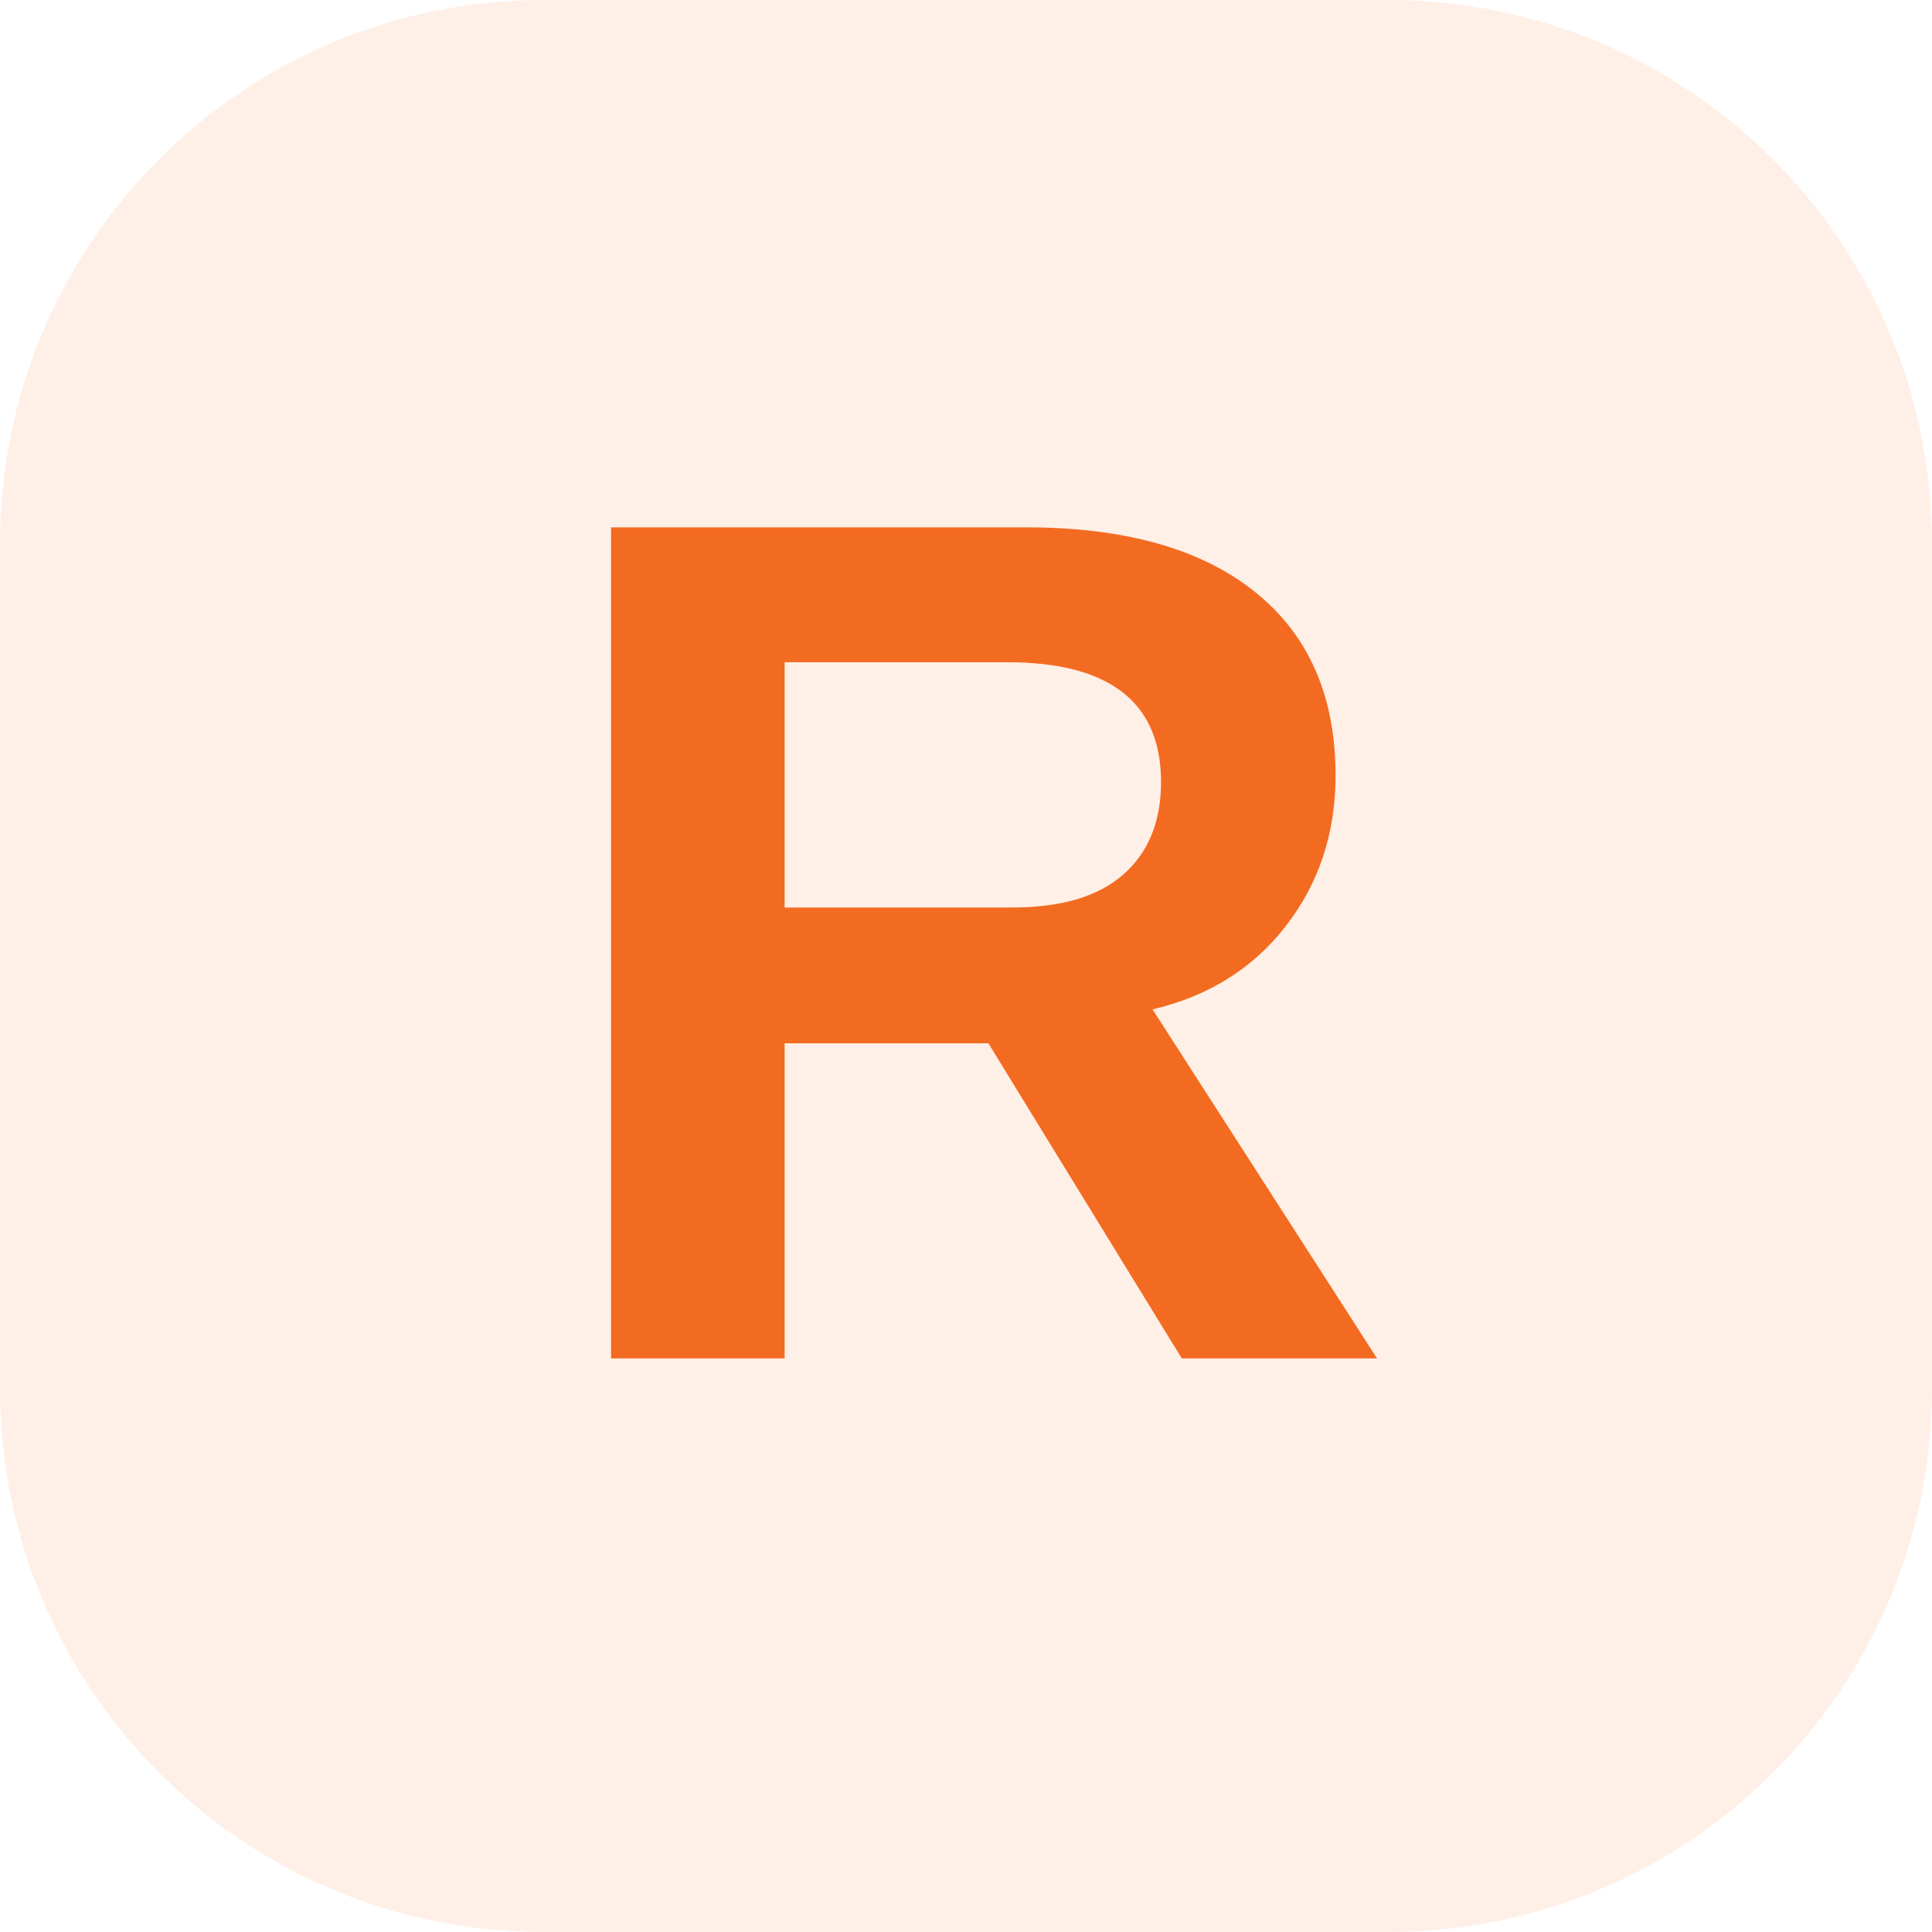
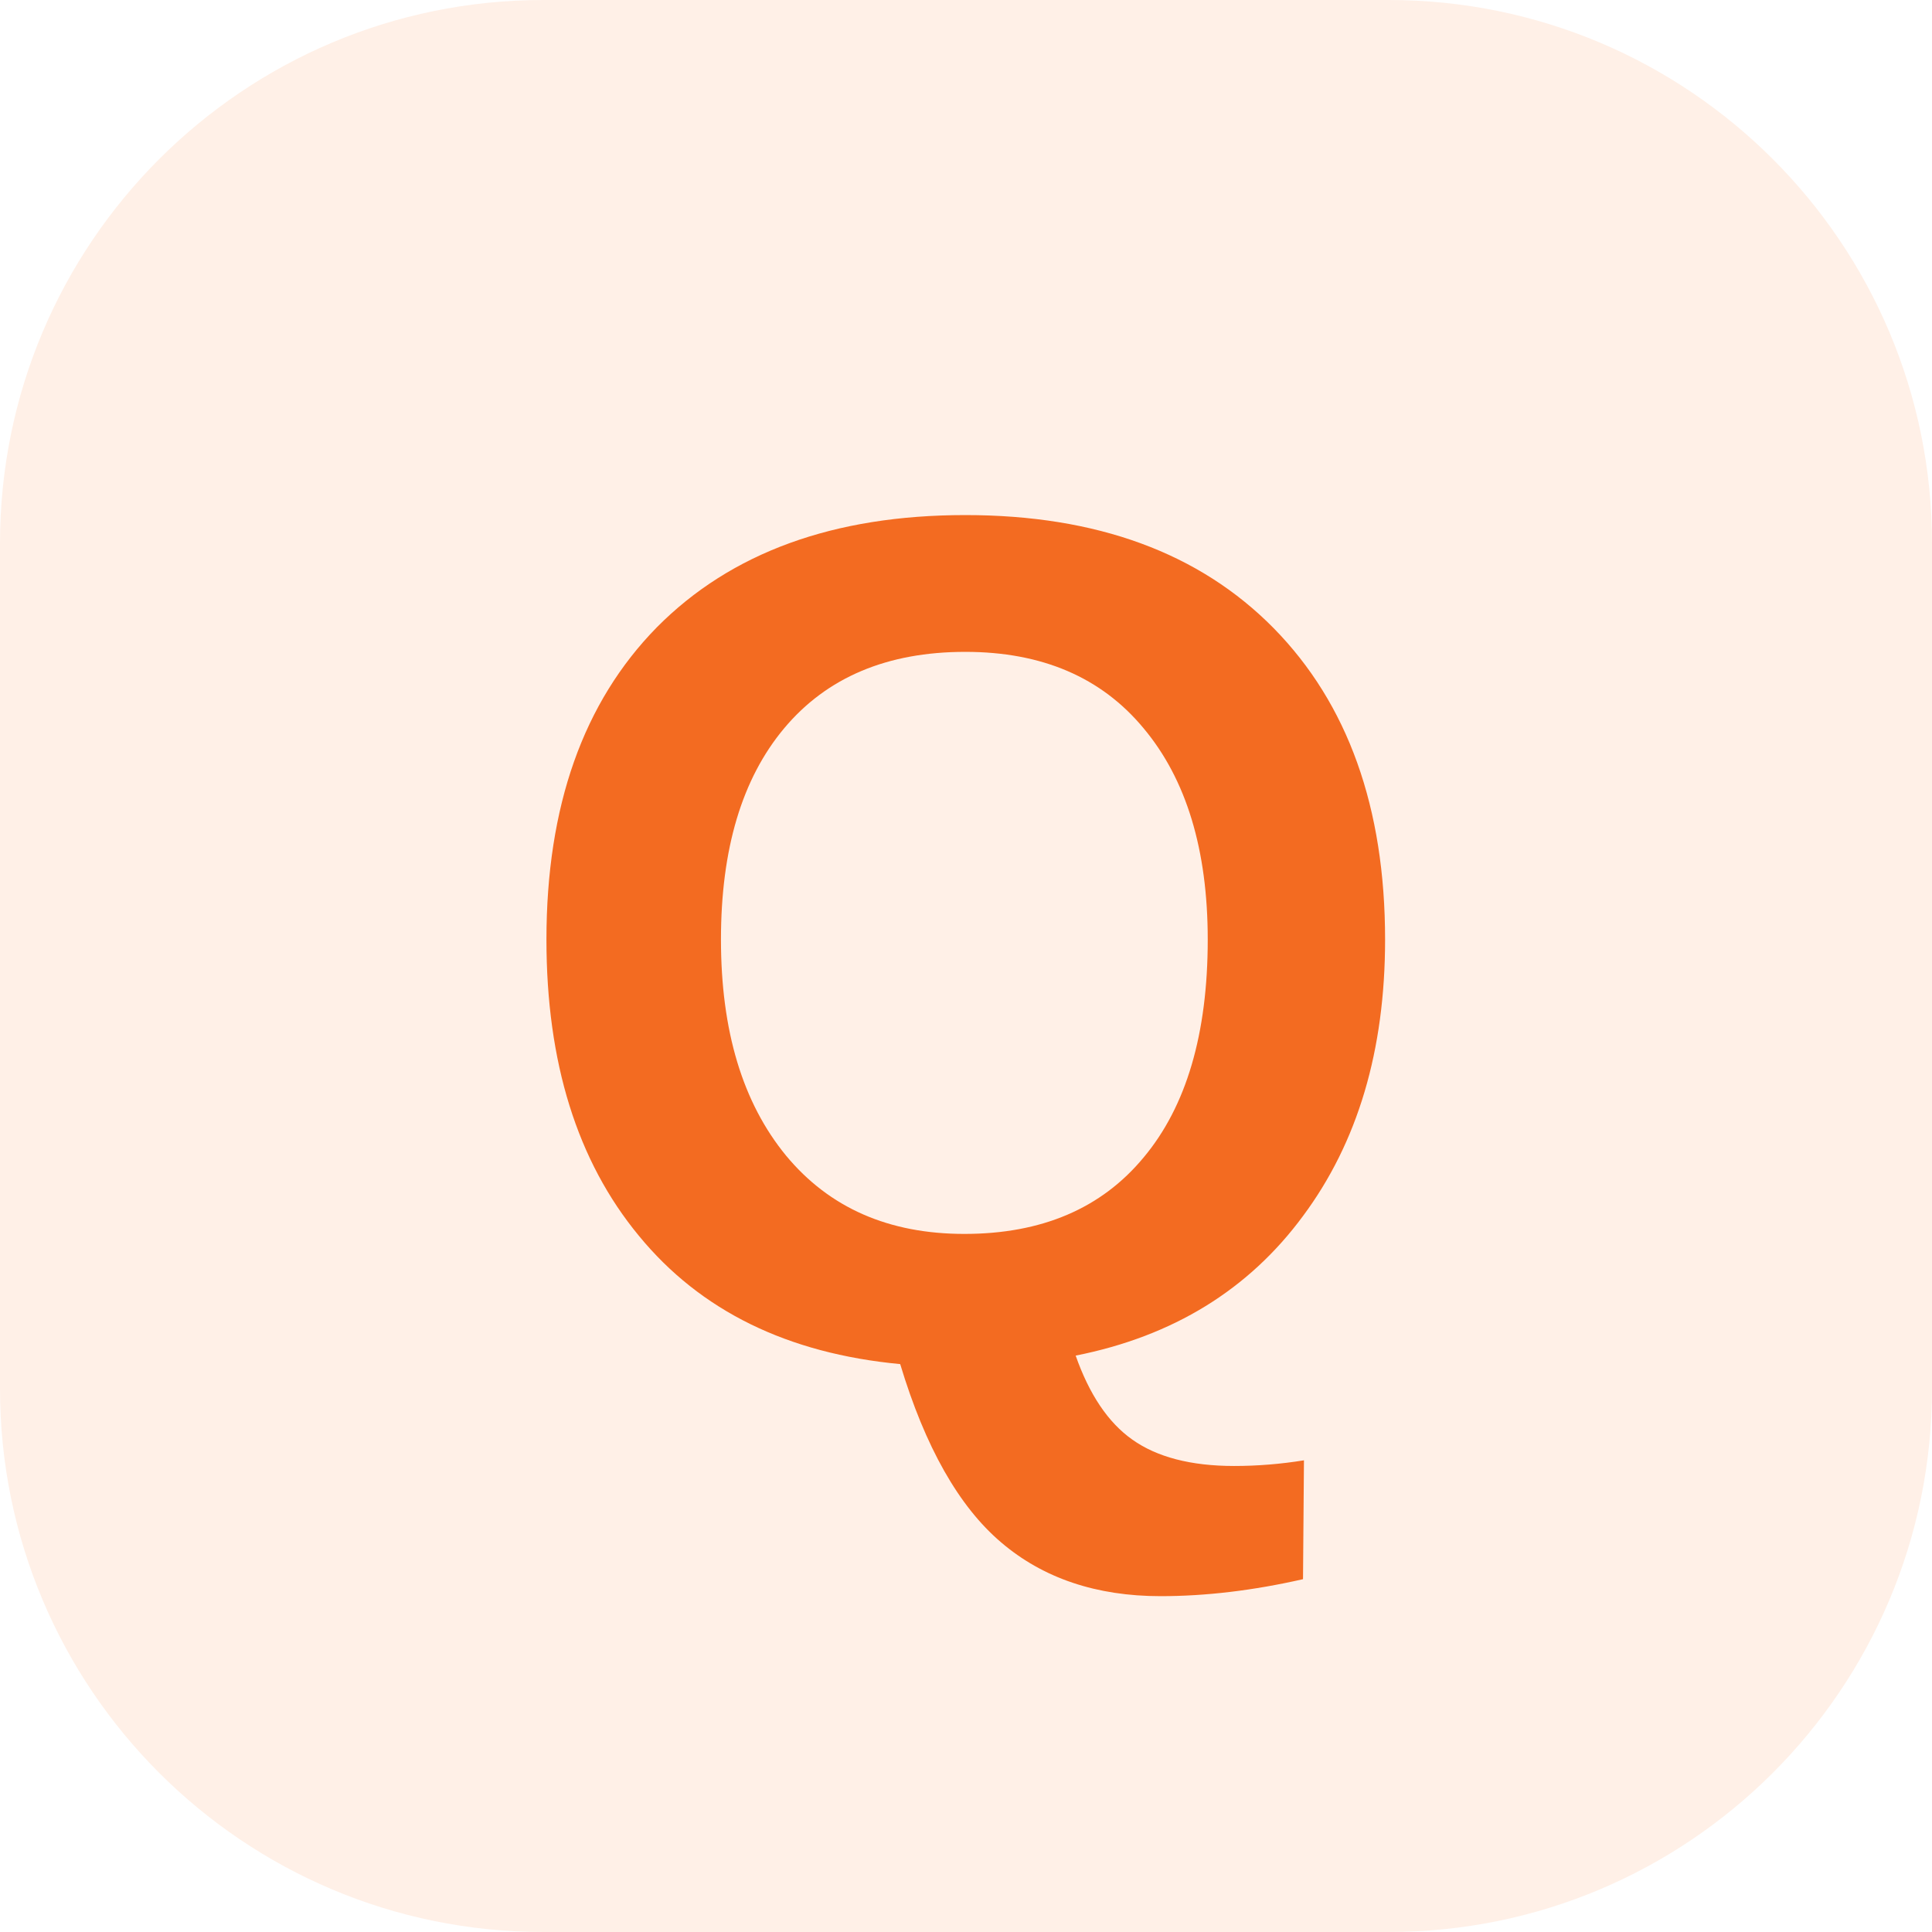
<svg xmlns="http://www.w3.org/2000/svg" viewBox="0 0 32 32">
  <rect width="32" height="32" rx="9" fill="#fff0e7" />
-   <text x="16" y="22.5" fill="#f36b21" font-family="Arial, Helvetica, sans-serif" font-size="20" font-weight="800" text-anchor="middle">R</text>
+   <text x="16" y="22.5" fill="#f36b21" font-family="Arial, Helvetica, sans-serif" font-size="20" font-weight="800" text-anchor="middle">Q</text>
</svg>
